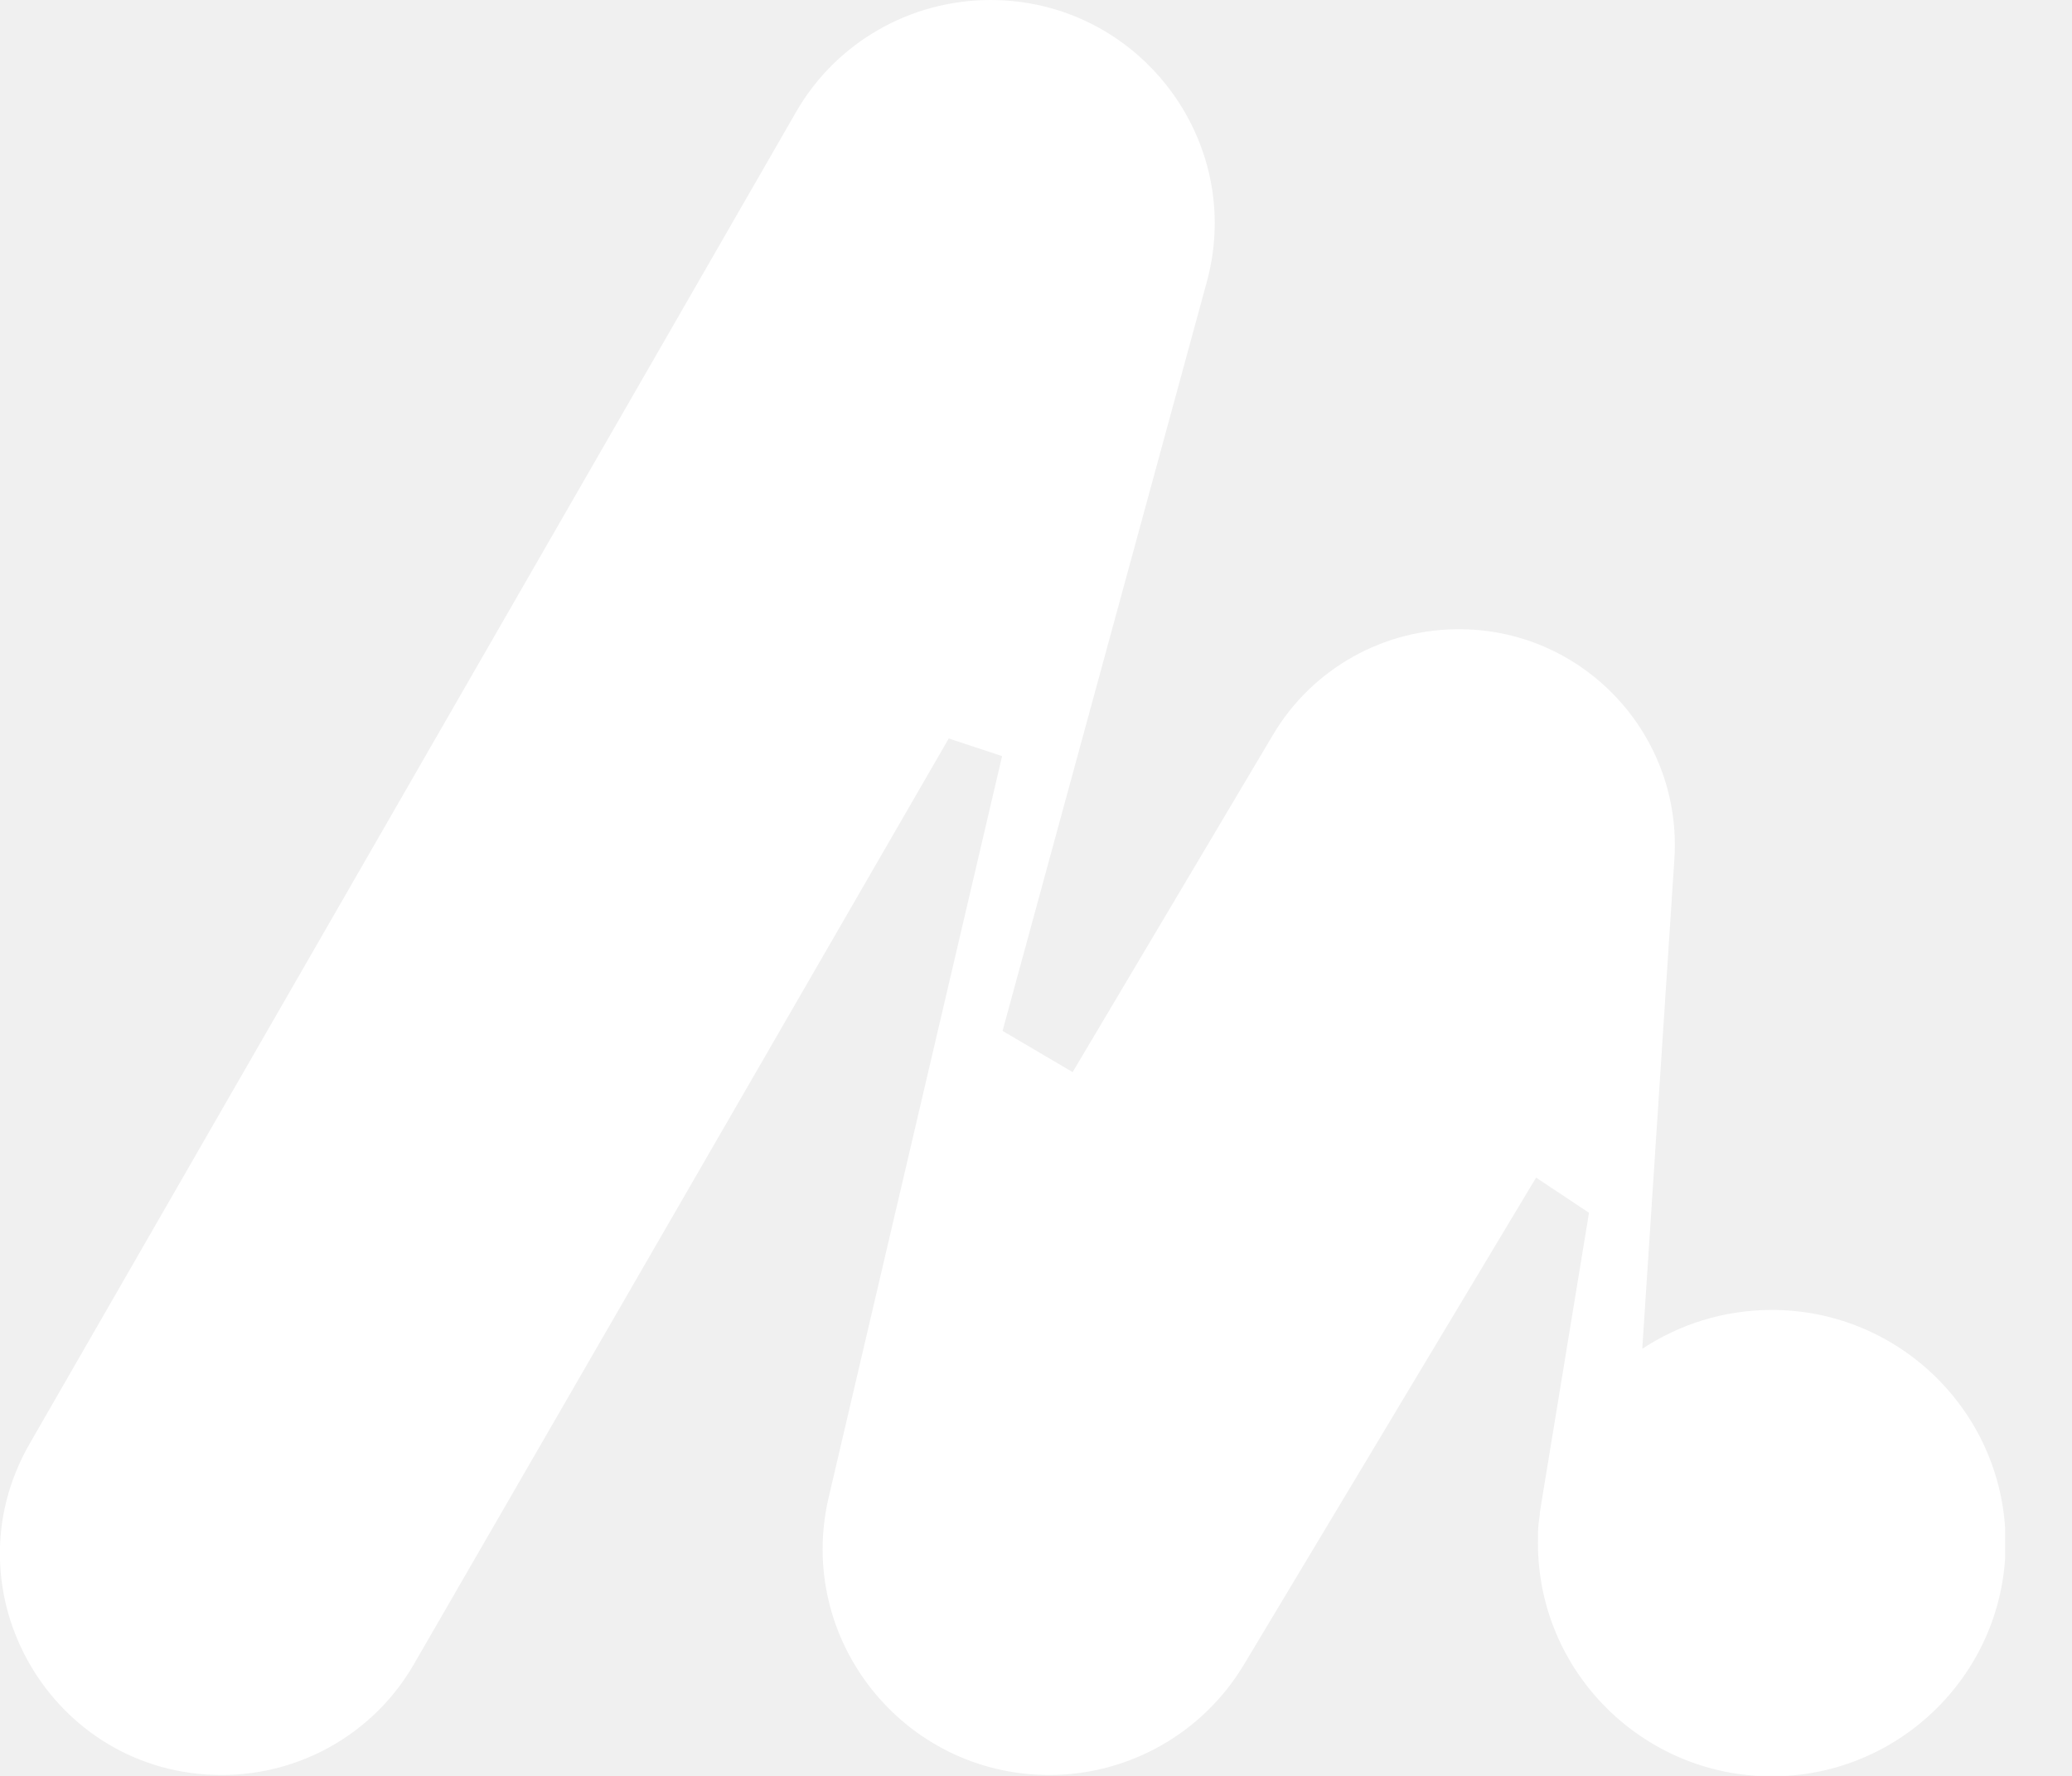
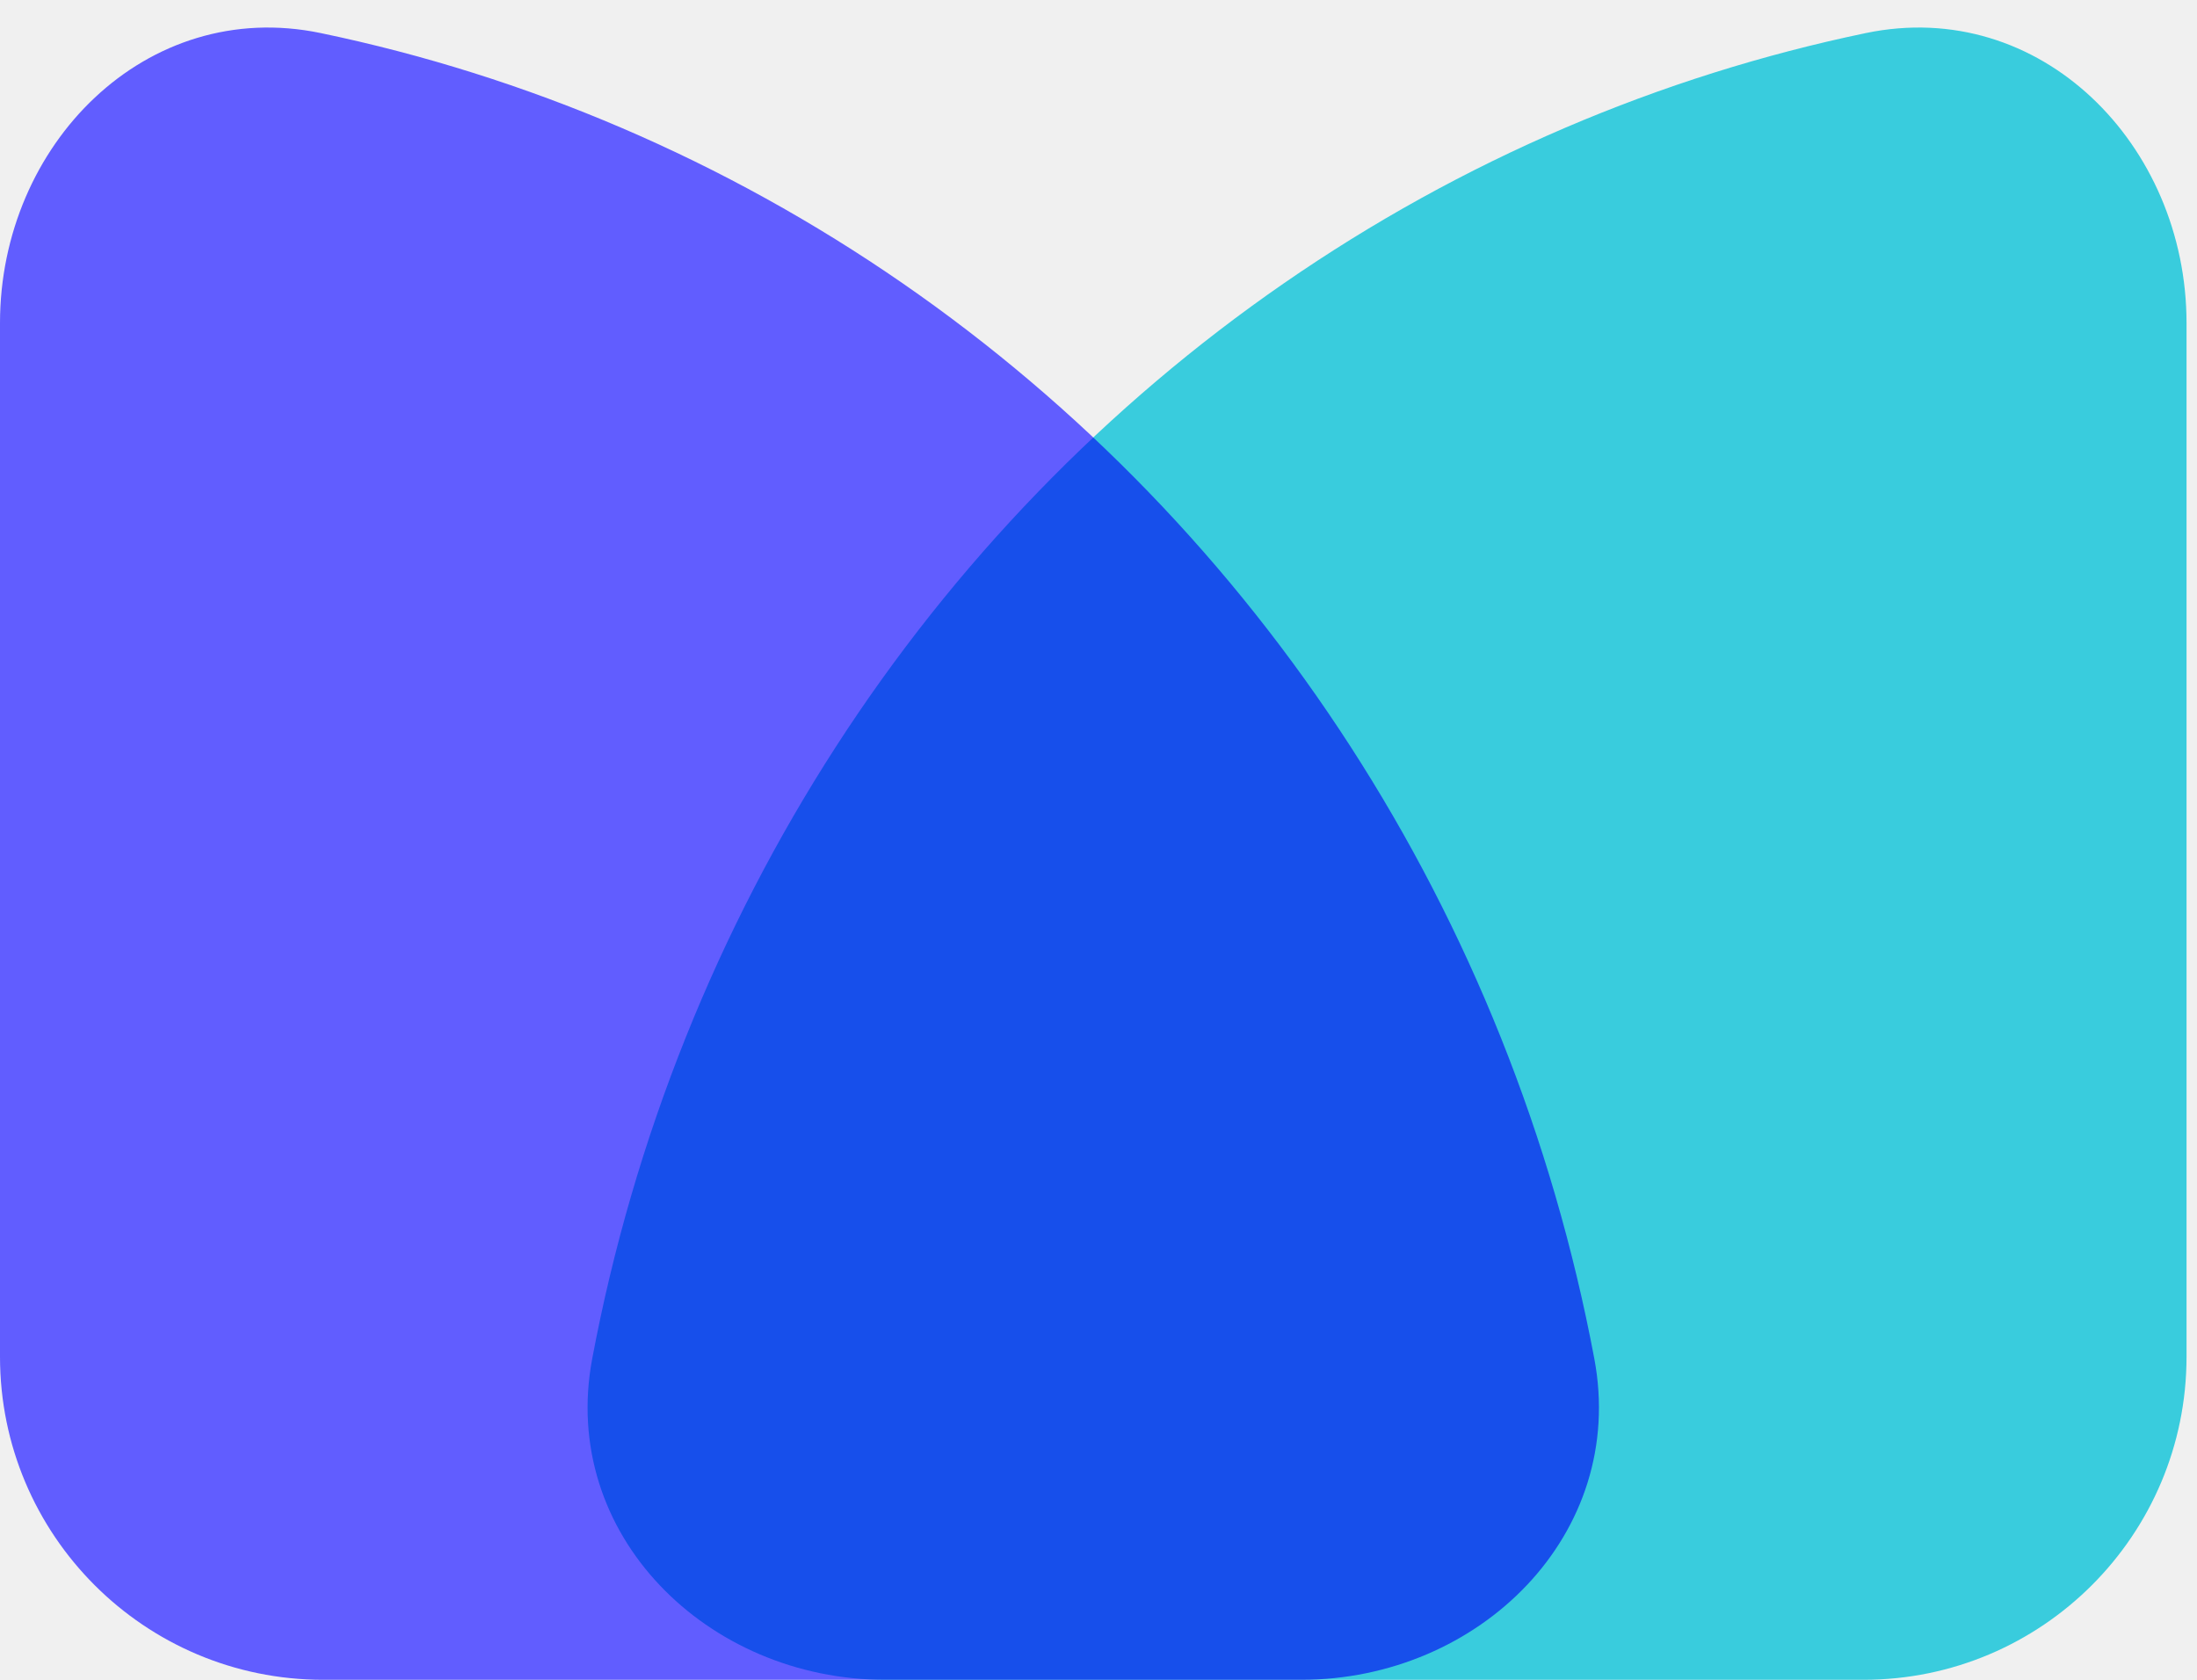
- <svg xmlns="http://www.w3.org/2000/svg" width="28" height="24" viewBox="0 0 28 24" fill="none">
-   <g clip-path="url(#clip0_780_1232)">
-     <path d="M0.401 19.51L10.758 1.513C11.297 0.575 12.301 0 13.385 0C15.379 0 16.833 1.895 16.307 3.814L13.548 13.932L14.495 14.489L17.203 9.93C17.736 9.03 18.714 8.486 19.761 8.504C21.429 8.529 22.733 9.949 22.627 11.606L22.194 18.209V18.228C22.695 17.897 23.297 17.703 23.943 17.703C25.686 17.703 27.103 19.116 27.103 20.855C27.103 22.593 25.686 24.006 23.943 24.006C22.2 24.006 20.783 22.593 20.783 20.855C20.783 20.606 20.79 20.598 20.808 20.473V20.448C20.821 20.367 20.833 20.292 20.846 20.21L21.473 16.39L20.758 15.915L16.808 22.499C16.257 23.418 15.26 23.988 14.181 23.988C12.207 23.988 10.752 22.155 11.197 20.242L13.542 10.218L12.821 9.98L5.592 22.493C5.059 23.418 4.069 23.988 2.997 23.988C0.696 23.988 -0.746 21.505 0.401 19.51Z" fill="white" />
+ <svg xmlns="http://www.w3.org/2000/svg" id="e9g0dab7Fnt1" viewBox="0 0 34 26" shape-rendering="geometricPrecision" text-rendering="geometricPrecision" project-id="dcaaa1d5994a40be9bbb78b1aa4ebaaf" export-id="c654ed0bd1b74e5085d3abb9602ff29e" cached="false">
+   <path d="M20.137,26c2.761,0,5.047-2.257,4.536-4.971-.32-1.701-.805-3.369-1.45-4.979-1.263-3.154-3.115-6.021-5.449-8.435s-5.105-4.329-8.155-5.636c-1.506-.645-3.065-1.136-4.655-1.467C2.262,-0.051,0,2.239,0,5v16c0,2.761,2.239,5,5,5h15.137Z" fill="#615dff" />
+   <g style="mix-blend-mode:multiply">
+     <path d="M13.701,26c-2.761,0-5.047-2.257-4.536-4.971.32-1.701.805-3.369,1.45-4.979c1.263-3.154,3.115-6.021,5.449-8.435s5.105-4.329,8.155-5.636c1.506-.645,3.065-1.136,4.655-1.467C31.577,-0.051,33.838,2.239,33.838,5v16c0,2.761-2.239,5-5,5h-15.137Z" fill="#3dd9eb" />
  </g>
-   <defs>
-     <clipPath id="clip0_780_1232">
-       <rect width="27.097" height="24" fill="white" transform="matrix(-1 0 0 1 27.0968 0)" />
-     </clipPath>
-   </defs>
</svg>
